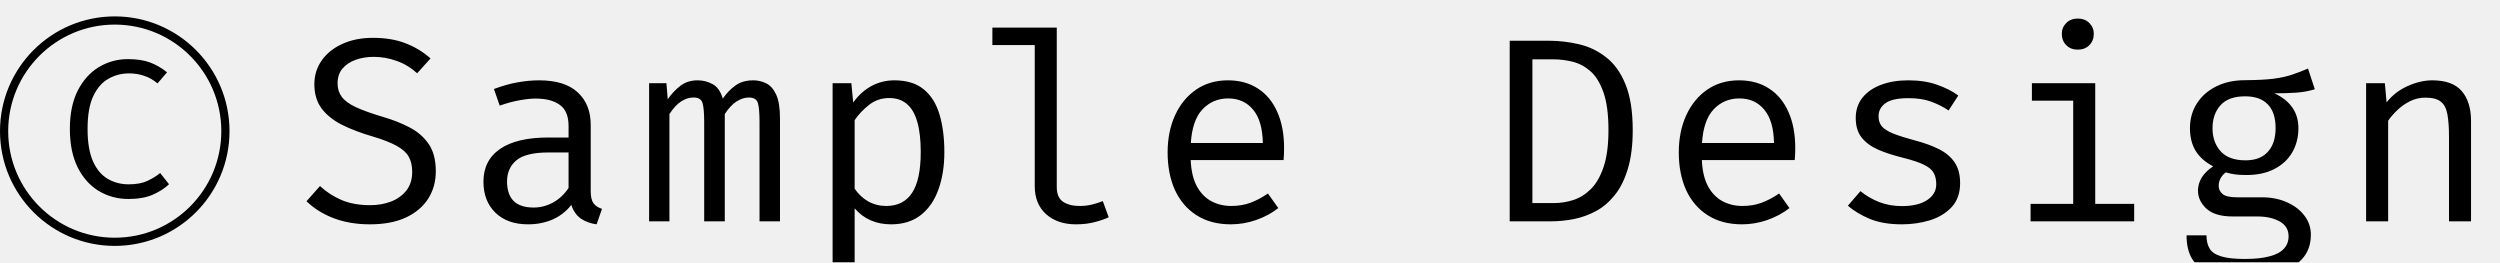
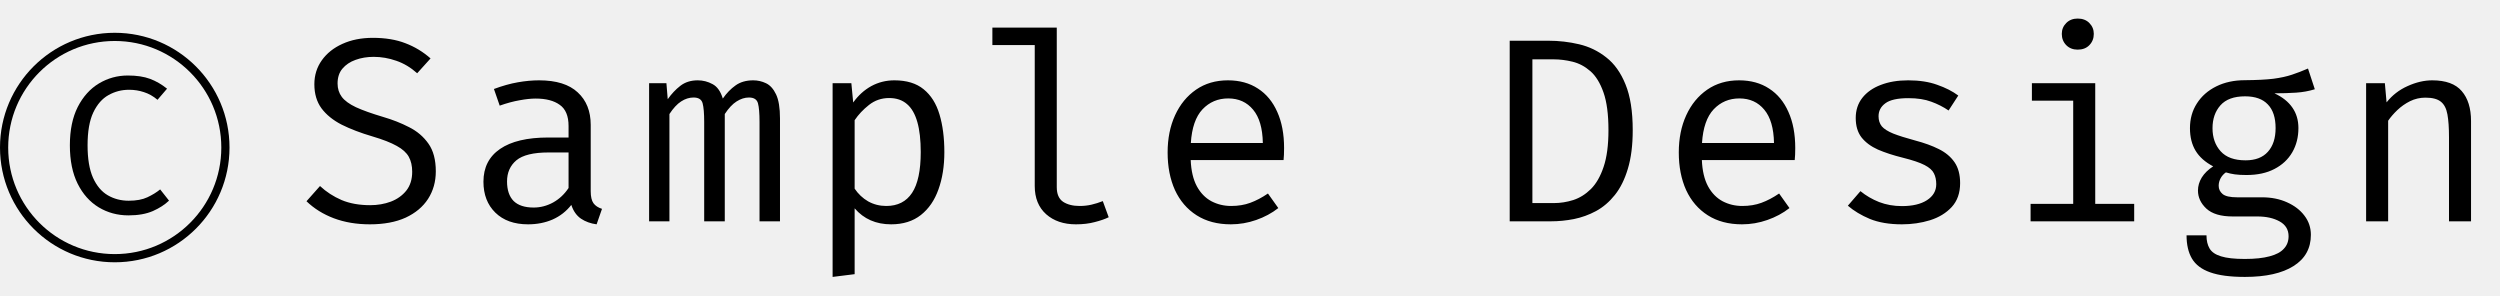
- <svg xmlns="http://www.w3.org/2000/svg" width="305" height="32" viewBox="0 0 305 32" fill="none">
-   <g clip-path="url(#clip0_25_167)">
-     <path d="M53.168 20.904C53.168 22.163 52.853 23.283 52.224 24.264C51.595 25.235 50.683 25.997 49.488 26.552C48.293 27.096 46.837 27.368 45.12 27.368C43.509 27.368 42.048 27.123 40.736 26.632C39.435 26.141 38.32 25.448 37.392 24.552L39.04 22.696C39.808 23.411 40.688 23.981 41.68 24.408C42.672 24.824 43.835 25.032 45.168 25.032C46.064 25.032 46.901 24.888 47.68 24.6C48.459 24.301 49.088 23.853 49.568 23.256C50.048 22.648 50.288 21.88 50.288 20.952C50.288 20.237 50.149 19.629 49.872 19.128C49.595 18.627 49.104 18.184 48.4 17.8C47.696 17.405 46.715 17.021 45.456 16.648C44.005 16.221 42.747 15.741 41.68 15.208C40.624 14.664 39.803 13.997 39.216 13.208C38.64 12.419 38.352 11.443 38.352 10.28C38.352 9.181 38.656 8.205 39.264 7.352C39.872 6.499 40.709 5.832 41.776 5.352C42.853 4.861 44.091 4.616 45.488 4.616C47.013 4.616 48.336 4.835 49.456 5.272C50.587 5.699 51.611 6.317 52.528 7.128L50.896 8.936C50.107 8.232 49.259 7.725 48.352 7.416C47.445 7.096 46.523 6.936 45.584 6.936C44.784 6.936 44.048 7.059 43.376 7.304C42.715 7.539 42.181 7.896 41.776 8.376C41.381 8.845 41.184 9.448 41.184 10.184C41.184 10.813 41.355 11.357 41.696 11.816C42.037 12.275 42.613 12.696 43.424 13.08C44.235 13.453 45.339 13.848 46.736 14.264C47.877 14.595 48.933 15.011 49.904 15.512C50.885 16.003 51.675 16.675 52.272 17.528C52.869 18.371 53.168 19.496 53.168 20.904ZM72.067 23.32C72.067 23.992 72.18 24.483 72.403 24.792C72.627 25.101 72.974 25.331 73.444 25.48L72.787 27.368C72.062 27.272 71.427 27.043 70.883 26.68C70.34 26.307 69.945 25.747 69.7 25C69.091 25.779 68.334 26.371 67.427 26.776C66.521 27.171 65.518 27.368 64.419 27.368C62.734 27.368 61.406 26.893 60.435 25.944C59.465 24.995 58.98 23.736 58.98 22.168C58.98 20.429 59.657 19.096 61.011 18.168C62.366 17.24 64.323 16.776 66.883 16.776H69.364V15.368C69.364 14.152 69.006 13.293 68.291 12.792C67.588 12.28 66.606 12.024 65.347 12.024C64.793 12.024 64.142 12.093 63.395 12.232C62.649 12.36 61.838 12.579 60.964 12.888L60.26 10.856C61.294 10.472 62.265 10.2 63.172 10.04C64.078 9.88 64.942 9.8 65.763 9.8C67.865 9.8 69.438 10.291 70.484 11.272C71.54 12.243 72.067 13.565 72.067 15.24V23.32ZM65.108 25.32C65.939 25.32 66.734 25.112 67.492 24.696C68.249 24.269 68.873 23.683 69.364 22.936V18.6H66.931C65.076 18.6 63.764 18.92 62.995 19.56C62.238 20.2 61.859 21.059 61.859 22.136C61.859 23.181 62.126 23.976 62.66 24.52C63.203 25.053 64.019 25.32 65.108 25.32ZM91.895 9.8C92.439 9.8 92.956 9.917 93.447 10.152C93.948 10.387 94.359 10.84 94.679 11.512C94.999 12.184 95.159 13.165 95.159 14.456V27H92.663V14.888C92.663 13.832 92.599 13.069 92.471 12.6C92.343 12.131 91.975 11.896 91.367 11.896C90.866 11.896 90.364 12.056 89.863 12.376C89.372 12.685 88.892 13.197 88.423 13.912V27H85.911V14.888C85.911 13.832 85.847 13.069 85.719 12.6C85.591 12.131 85.223 11.896 84.615 11.896C84.092 11.896 83.586 12.056 83.095 12.376C82.615 12.685 82.14 13.197 81.671 13.912V27H79.191V10.152H81.303L81.463 12.104C81.922 11.453 82.434 10.909 82.999 10.472C83.575 10.024 84.284 9.8 85.127 9.8C85.767 9.8 86.37 9.955 86.935 10.264C87.5 10.563 87.916 11.149 88.183 12.024C88.642 11.363 89.159 10.829 89.735 10.424C90.311 10.008 91.031 9.8 91.895 9.8ZM109.115 9.8C110.608 9.8 111.797 10.163 112.682 10.888C113.578 11.613 114.224 12.637 114.618 13.96C115.013 15.272 115.211 16.808 115.211 18.568C115.211 20.264 114.971 21.779 114.49 23.112C114.021 24.435 113.306 25.475 112.346 26.232C111.386 26.989 110.176 27.368 108.714 27.368C106.869 27.368 105.386 26.717 104.266 25.416V33.448L101.578 33.784V10.152H103.866L104.09 12.504C104.709 11.64 105.445 10.973 106.298 10.504C107.162 10.035 108.101 9.8 109.115 9.8ZM108.474 11.96C107.546 11.96 106.725 12.243 106.01 12.808C105.306 13.363 104.725 13.981 104.266 14.664V23.016C104.704 23.667 105.253 24.184 105.914 24.568C106.586 24.941 107.322 25.128 108.122 25.128C109.52 25.128 110.571 24.595 111.274 23.528C111.978 22.461 112.33 20.803 112.33 18.552C112.33 17.08 112.192 15.859 111.915 14.888C111.637 13.907 111.216 13.176 110.65 12.696C110.085 12.205 109.36 11.96 108.474 11.96ZM128.926 3.368V22.84C128.926 23.672 129.182 24.264 129.694 24.616C130.217 24.957 130.889 25.128 131.71 25.128C132.222 25.128 132.707 25.075 133.166 24.968C133.625 24.861 134.083 24.717 134.542 24.536L135.262 26.504C134.803 26.728 134.233 26.925 133.55 27.096C132.878 27.277 132.115 27.368 131.262 27.368C129.769 27.368 128.558 26.957 127.63 26.136C126.702 25.304 126.238 24.157 126.238 22.696V5.496H121.07V3.368H128.926ZM145.266 19.528C145.319 20.829 145.57 21.896 146.018 22.728C146.466 23.549 147.058 24.157 147.794 24.552C148.53 24.936 149.33 25.128 150.194 25.128C151.058 25.128 151.836 25 152.53 24.744C153.234 24.488 153.954 24.109 154.69 23.608L155.954 25.384C155.164 26.003 154.263 26.488 153.25 26.84C152.247 27.192 151.218 27.368 150.162 27.368C148.53 27.368 147.138 27 145.986 26.264C144.834 25.528 143.954 24.504 143.346 23.192C142.748 21.869 142.45 20.339 142.45 18.6C142.45 16.893 142.754 15.379 143.362 14.056C143.97 12.733 144.823 11.693 145.922 10.936C147.02 10.179 148.316 9.8 149.81 9.8C151.228 9.8 152.45 10.136 153.474 10.808C154.498 11.469 155.282 12.419 155.826 13.656C156.38 14.883 156.658 16.349 156.658 18.056C156.658 18.344 156.652 18.616 156.642 18.872C156.631 19.117 156.615 19.336 156.594 19.528H145.266ZM149.842 12.008C148.594 12.008 147.548 12.451 146.706 13.336C145.874 14.221 145.399 15.592 145.282 17.448H154.066C154.034 15.645 153.639 14.291 152.882 13.384C152.124 12.467 151.111 12.008 149.842 12.008ZM196.232 15.88C196.232 13.96 196.03 12.424 195.624 11.272C195.219 10.12 194.686 9.256 194.024 8.68C193.363 8.104 192.638 7.72 191.848 7.528C191.07 7.336 190.302 7.24 189.544 7.24H186.952V24.776H189.576C190.366 24.776 191.15 24.653 191.928 24.408C192.718 24.152 193.438 23.704 194.088 23.064C194.739 22.413 195.256 21.512 195.64 20.36C196.035 19.197 196.232 17.704 196.232 15.88ZM199.192 15.88C199.192 17.715 198.995 19.283 198.6 20.584C198.216 21.875 197.688 22.941 197.016 23.784C196.344 24.627 195.576 25.283 194.712 25.752C193.859 26.211 192.958 26.536 192.008 26.728C191.07 26.909 190.147 27 189.24 27H184.184V4.968H188.888C190.179 4.968 191.432 5.112 192.648 5.4C193.875 5.688 194.979 6.221 195.96 7C196.952 7.768 197.736 8.867 198.312 10.296C198.899 11.725 199.192 13.587 199.192 15.88ZM207.628 19.528C207.681 20.829 207.932 21.896 208.38 22.728C208.828 23.549 209.42 24.157 210.156 24.552C210.892 24.936 211.692 25.128 212.556 25.128C213.42 25.128 214.199 25 214.892 24.744C215.596 24.488 216.316 24.109 217.052 23.608L218.316 25.384C217.527 26.003 216.625 26.488 215.612 26.84C214.609 27.192 213.58 27.368 212.524 27.368C210.892 27.368 209.5 27 208.348 26.264C207.196 25.528 206.316 24.504 205.708 23.192C205.111 21.869 204.812 20.339 204.812 18.6C204.812 16.893 205.116 15.379 205.724 14.056C206.332 12.733 207.185 11.693 208.284 10.936C209.383 10.179 210.679 9.8 212.172 9.8C213.591 9.8 214.812 10.136 215.836 10.808C216.86 11.469 217.644 12.419 218.188 13.656C218.743 14.883 219.02 16.349 219.02 18.056C219.02 18.344 219.015 18.616 219.004 18.872C218.993 19.117 218.977 19.336 218.956 19.528H207.628ZM212.204 12.008C210.956 12.008 209.911 12.451 209.068 13.336C208.236 14.221 207.761 15.592 207.644 17.448H216.428C216.396 15.645 216.001 14.291 215.244 13.384C214.487 12.467 213.473 12.008 212.204 12.008ZM232.031 25.144C233.322 25.144 234.341 24.904 235.087 24.424C235.845 23.933 236.223 23.283 236.223 22.472C236.223 21.96 236.127 21.517 235.935 21.144C235.754 20.771 235.375 20.435 234.799 20.136C234.223 19.837 233.338 19.539 232.143 19.24C230.981 18.952 229.967 18.621 229.103 18.248C228.25 17.864 227.583 17.368 227.103 16.76C226.634 16.152 226.399 15.363 226.399 14.392C226.399 13.443 226.666 12.627 227.199 11.944C227.743 11.251 228.495 10.723 229.455 10.36C230.415 9.987 231.53 9.8 232.799 9.8C234.154 9.8 235.333 9.981 236.335 10.344C237.349 10.696 238.207 11.133 238.911 11.656L237.727 13.48C237.087 13.043 236.383 12.685 235.615 12.408C234.847 12.12 233.919 11.976 232.831 11.976C231.509 11.976 230.57 12.184 230.015 12.6C229.461 13.005 229.183 13.533 229.183 14.184C229.183 14.675 229.317 15.085 229.583 15.416C229.861 15.736 230.325 16.029 230.975 16.296C231.626 16.552 232.522 16.835 233.663 17.144C234.762 17.432 235.717 17.779 236.527 18.184C237.349 18.589 237.989 19.123 238.447 19.784C238.906 20.445 239.135 21.299 239.135 22.344C239.135 23.539 238.794 24.509 238.111 25.256C237.429 25.992 236.543 26.531 235.455 26.872C234.378 27.203 233.237 27.368 232.031 27.368C230.506 27.368 229.205 27.149 228.127 26.712C227.061 26.264 226.165 25.725 225.439 25.096L226.975 23.32C227.637 23.864 228.394 24.307 229.247 24.648C230.111 24.979 231.039 25.144 232.031 25.144ZM255.619 10.152V24.872H260.371V27H247.731V24.872H252.931V12.28H247.891V10.152H255.619ZM253.475 2.264C254.072 2.264 254.547 2.445 254.899 2.808C255.262 3.171 255.443 3.613 255.443 4.136C255.443 4.68 255.262 5.139 254.899 5.512C254.547 5.875 254.072 6.056 253.475 6.056C252.91 6.056 252.446 5.875 252.083 5.512C251.72 5.139 251.539 4.68 251.539 4.136C251.539 3.613 251.72 3.171 252.083 2.808C252.446 2.445 252.91 2.264 253.475 2.264ZM281.575 8.36L282.407 10.888C281.692 11.112 280.929 11.251 280.119 11.304C279.308 11.357 278.428 11.384 277.479 11.384C278.449 11.832 279.18 12.413 279.671 13.128C280.161 13.832 280.407 14.664 280.407 15.624C280.407 16.733 280.156 17.72 279.655 18.584C279.153 19.448 278.428 20.125 277.479 20.616C276.54 21.107 275.404 21.352 274.071 21.352C273.505 21.352 273.031 21.325 272.647 21.272C272.273 21.219 271.911 21.139 271.559 21.032C271.303 21.203 271.089 21.437 270.919 21.736C270.759 22.035 270.679 22.344 270.679 22.664C270.679 23.069 270.839 23.405 271.159 23.672C271.479 23.939 272.071 24.072 272.935 24.072H275.975C277.105 24.072 278.119 24.275 279.015 24.68C279.921 25.085 280.631 25.629 281.143 26.312C281.665 26.995 281.927 27.773 281.927 28.648C281.927 30.301 281.223 31.571 279.815 32.456C278.417 33.341 276.439 33.784 273.879 33.784C272.087 33.784 270.673 33.597 269.639 33.224C268.604 32.861 267.863 32.301 267.415 31.544C266.977 30.797 266.759 29.853 266.759 28.712H269.191C269.191 29.363 269.319 29.901 269.575 30.328C269.831 30.755 270.295 31.069 270.967 31.272C271.639 31.485 272.604 31.592 273.863 31.592C275.1 31.592 276.108 31.485 276.887 31.272C277.676 31.069 278.257 30.76 278.631 30.344C279.015 29.939 279.207 29.432 279.207 28.824C279.207 28.024 278.844 27.421 278.119 27.016C277.393 26.611 276.487 26.408 275.399 26.408H272.391C270.94 26.408 269.868 26.088 269.175 25.448C268.492 24.808 268.151 24.072 268.151 23.24C268.151 22.696 268.305 22.168 268.615 21.656C268.935 21.144 269.399 20.691 270.007 20.296C269.036 19.784 268.321 19.149 267.863 18.392C267.404 17.635 267.175 16.717 267.175 15.64C267.175 14.499 267.457 13.491 268.023 12.616C268.588 11.731 269.377 11.037 270.391 10.536C271.404 10.035 272.572 9.784 273.895 9.784C275.313 9.773 276.465 9.715 277.351 9.608C278.236 9.491 278.993 9.325 279.623 9.112C280.263 8.899 280.913 8.648 281.575 8.36ZM273.895 11.752C272.54 11.752 271.537 12.12 270.887 12.856C270.247 13.581 269.927 14.509 269.927 15.64C269.927 16.781 270.257 17.72 270.919 18.456C271.58 19.192 272.593 19.56 273.959 19.56C275.153 19.56 276.06 19.213 276.679 18.52C277.308 17.827 277.623 16.861 277.623 15.624C277.623 14.355 277.308 13.395 276.679 12.744C276.06 12.083 275.132 11.752 273.895 11.752ZM288.666 27V10.152H290.954L291.162 12.488C291.845 11.624 292.698 10.963 293.722 10.504C294.757 10.035 295.759 9.8 296.73 9.8C298.383 9.8 299.583 10.237 300.33 11.112C301.087 11.987 301.466 13.203 301.466 14.76V27H298.778V16.744C298.778 15.592 298.714 14.664 298.586 13.96C298.458 13.245 298.191 12.728 297.786 12.408C297.381 12.077 296.751 11.912 295.898 11.912C295.237 11.912 294.613 12.056 294.026 12.344C293.45 12.632 292.933 12.995 292.474 13.432C292.026 13.859 291.653 14.291 291.354 14.728V27H288.666Z" fill="black" />
-     <path d="M15.592 7.212C16.672 7.212 17.576 7.348 18.304 7.62C19.032 7.892 19.724 8.292 20.38 8.82L19.216 10.176C18.696 9.736 18.144 9.424 17.56 9.24C16.984 9.048 16.38 8.952 15.748 8.952C14.844 8.952 14.008 9.168 13.24 9.6C12.472 10.024 11.852 10.732 11.38 11.724C10.916 12.708 10.684 14.044 10.684 15.732C10.684 17.372 10.904 18.688 11.344 19.68C11.792 20.672 12.396 21.388 13.156 21.828C13.916 22.268 14.764 22.488 15.7 22.488C16.628 22.488 17.388 22.348 17.98 22.068C18.58 21.788 19.1 21.468 19.54 21.108L20.62 22.476C20.116 22.964 19.46 23.388 18.652 23.748C17.844 24.1 16.852 24.276 15.676 24.276C14.34 24.276 13.128 23.948 12.04 23.292C10.96 22.636 10.104 21.676 9.472 20.412C8.84 19.14 8.524 17.58 8.524 15.732C8.524 13.876 8.844 12.316 9.484 11.052C10.132 9.788 10.992 8.832 12.064 8.184C13.144 7.536 14.32 7.212 15.592 7.212Z" fill="black" />
-     <circle cx="14" cy="16" r="13.5" stroke="black" />
-   </g>
-   <defs>
-     <clipPath id="clip0_25_167">
-       <rect width="305" height="32" fill="white" />
-     </clipPath>
-   </defs>
+ <svg xmlns="http://www.w3.org/2000/svg" width="305" height="36" viewBox="0 0 305 36" fill="none">
+   <path d="M53.168 20.904C53.168 22.163 52.853 23.283 52.224 24.264C51.595 25.235 50.683 25.997 49.488 26.552C48.293 27.096 46.837 27.368 45.12 27.368C43.509 27.368 42.048 27.123 40.736 26.632C39.435 26.141 38.32 25.448 37.392 24.552L39.04 22.696C39.808 23.411 40.688 23.981 41.68 24.408C42.672 24.824 43.835 25.032 45.168 25.032C46.064 25.032 46.901 24.888 47.68 24.6C48.459 24.301 49.088 23.853 49.568 23.256C50.048 22.648 50.288 21.88 50.288 20.952C50.288 20.237 50.149 19.629 49.872 19.128C49.595 18.627 49.104 18.184 48.4 17.8C47.696 17.405 46.715 17.021 45.456 16.648C44.005 16.221 42.747 15.741 41.68 15.208C40.624 14.664 39.803 13.997 39.216 13.208C38.64 12.419 38.352 11.443 38.352 10.28C38.352 9.181 38.656 8.205 39.264 7.352C39.872 6.499 40.709 5.832 41.776 5.352C42.853 4.861 44.091 4.616 45.488 4.616C47.013 4.616 48.336 4.835 49.456 5.272C50.587 5.699 51.611 6.317 52.528 7.128L50.896 8.936C50.107 8.232 49.259 7.725 48.352 7.416C47.445 7.096 46.523 6.936 45.584 6.936C44.784 6.936 44.048 7.059 43.376 7.304C42.715 7.539 42.181 7.896 41.776 8.376C41.381 8.845 41.184 9.448 41.184 10.184C41.184 10.813 41.355 11.357 41.696 11.816C42.037 12.275 42.613 12.696 43.424 13.08C44.235 13.453 45.339 13.848 46.736 14.264C47.877 14.595 48.933 15.011 49.904 15.512C50.885 16.003 51.675 16.675 52.272 17.528C52.869 18.371 53.168 19.496 53.168 20.904ZM72.067 23.32C72.067 23.992 72.18 24.483 72.403 24.792C72.627 25.101 72.974 25.331 73.444 25.48L72.787 27.368C72.062 27.272 71.427 27.043 70.883 26.68C70.34 26.307 69.945 25.747 69.7 25C69.091 25.779 68.334 26.371 67.427 26.776C66.521 27.171 65.518 27.368 64.419 27.368C62.734 27.368 61.406 26.893 60.435 25.944C59.465 24.995 58.98 23.736 58.98 22.168C58.98 20.429 59.657 19.096 61.011 18.168C62.366 17.24 64.323 16.776 66.883 16.776H69.364V15.368C69.364 14.152 69.006 13.293 68.291 12.792C67.588 12.28 66.606 12.024 65.347 12.024C64.793 12.024 64.142 12.093 63.395 12.232C62.649 12.36 61.838 12.579 60.964 12.888L60.26 10.856C61.294 10.472 62.265 10.2 63.172 10.04C64.078 9.88 64.942 9.8 65.763 9.8C67.865 9.8 69.438 10.291 70.484 11.272C71.54 12.243 72.067 13.565 72.067 15.24V23.32ZM65.108 25.32C65.939 25.32 66.734 25.112 67.492 24.696C68.249 24.269 68.873 23.683 69.364 22.936V18.6H66.931C65.076 18.6 63.764 18.92 62.995 19.56C62.238 20.2 61.859 21.059 61.859 22.136C61.859 23.181 62.126 23.976 62.66 24.52C63.203 25.053 64.019 25.32 65.108 25.32ZM91.895 9.8C92.439 9.8 92.956 9.917 93.447 10.152C93.948 10.387 94.359 10.84 94.679 11.512C94.999 12.184 95.159 13.165 95.159 14.456V27H92.663V14.888C92.663 13.832 92.599 13.069 92.471 12.6C92.343 12.131 91.975 11.896 91.367 11.896C90.866 11.896 90.364 12.056 89.863 12.376C89.372 12.685 88.892 13.197 88.423 13.912V27H85.911V14.888C85.911 13.832 85.847 13.069 85.719 12.6C85.591 12.131 85.223 11.896 84.615 11.896C84.092 11.896 83.586 12.056 83.095 12.376C82.615 12.685 82.14 13.197 81.671 13.912V27H79.191V10.152H81.303L81.463 12.104C81.922 11.453 82.434 10.909 82.999 10.472C83.575 10.024 84.284 9.8 85.127 9.8C85.767 9.8 86.37 9.955 86.935 10.264C87.5 10.563 87.916 11.149 88.183 12.024C88.642 11.363 89.159 10.829 89.735 10.424C90.311 10.008 91.031 9.8 91.895 9.8ZM109.115 9.8C110.608 9.8 111.797 10.163 112.682 10.888C113.578 11.613 114.224 12.637 114.618 13.96C115.013 15.272 115.211 16.808 115.211 18.568C115.211 20.264 114.971 21.779 114.49 23.112C114.021 24.435 113.306 25.475 112.346 26.232C111.386 26.989 110.176 27.368 108.714 27.368C106.869 27.368 105.386 26.717 104.266 25.416V33.448L101.578 33.784V10.152H103.866L104.09 12.504C104.709 11.64 105.445 10.973 106.298 10.504C107.162 10.035 108.101 9.8 109.115 9.8ZM108.474 11.96C107.546 11.96 106.725 12.243 106.01 12.808C105.306 13.363 104.725 13.981 104.266 14.664V23.016C104.704 23.667 105.253 24.184 105.914 24.568C106.586 24.941 107.322 25.128 108.122 25.128C109.52 25.128 110.571 24.595 111.274 23.528C111.978 22.461 112.33 20.803 112.33 18.552C112.33 17.08 112.192 15.859 111.915 14.888C111.637 13.907 111.216 13.176 110.65 12.696C110.085 12.205 109.36 11.96 108.474 11.96ZM128.926 3.368V22.84C128.926 23.672 129.182 24.264 129.694 24.616C130.217 24.957 130.889 25.128 131.71 25.128C132.222 25.128 132.707 25.075 133.166 24.968C133.625 24.861 134.083 24.717 134.542 24.536L135.262 26.504C134.803 26.728 134.233 26.925 133.55 27.096C132.878 27.277 132.115 27.368 131.262 27.368C129.769 27.368 128.558 26.957 127.63 26.136C126.702 25.304 126.238 24.157 126.238 22.696V5.496H121.07V3.368H128.926ZM145.266 19.528C145.319 20.829 145.57 21.896 146.018 22.728C146.466 23.549 147.058 24.157 147.794 24.552C148.53 24.936 149.33 25.128 150.194 25.128C151.058 25.128 151.836 25 152.53 24.744C153.234 24.488 153.954 24.109 154.69 23.608L155.954 25.384C155.164 26.003 154.263 26.488 153.25 26.84C152.247 27.192 151.218 27.368 150.162 27.368C148.53 27.368 147.138 27 145.986 26.264C144.834 25.528 143.954 24.504 143.346 23.192C142.748 21.869 142.45 20.339 142.45 18.6C142.45 16.893 142.754 15.379 143.362 14.056C143.97 12.733 144.823 11.693 145.922 10.936C147.02 10.179 148.316 9.8 149.81 9.8C151.228 9.8 152.45 10.136 153.474 10.808C154.498 11.469 155.282 12.419 155.826 13.656C156.38 14.883 156.658 16.349 156.658 18.056C156.658 18.344 156.652 18.616 156.642 18.872C156.631 19.117 156.615 19.336 156.594 19.528H145.266ZM149.842 12.008C148.594 12.008 147.548 12.451 146.706 13.336C145.874 14.221 145.399 15.592 145.282 17.448H154.066C154.034 15.645 153.639 14.291 152.882 13.384C152.124 12.467 151.111 12.008 149.842 12.008ZM196.232 15.88C196.232 13.96 196.03 12.424 195.624 11.272C195.219 10.12 194.686 9.256 194.024 8.68C193.363 8.104 192.638 7.72 191.848 7.528C191.07 7.336 190.302 7.24 189.544 7.24H186.952V24.776H189.576C190.366 24.776 191.15 24.653 191.928 24.408C192.718 24.152 193.438 23.704 194.088 23.064C194.739 22.413 195.256 21.512 195.64 20.36C196.035 19.197 196.232 17.704 196.232 15.88ZM199.192 15.88C199.192 17.715 198.995 19.283 198.6 20.584C198.216 21.875 197.688 22.941 197.016 23.784C196.344 24.627 195.576 25.283 194.712 25.752C193.859 26.211 192.958 26.536 192.008 26.728C191.07 26.909 190.147 27 189.24 27H184.184V4.968H188.888C190.179 4.968 191.432 5.112 192.648 5.4C193.875 5.688 194.979 6.221 195.96 7C196.952 7.768 197.736 8.867 198.312 10.296C198.899 11.725 199.192 13.587 199.192 15.88ZM207.628 19.528C207.681 20.829 207.932 21.896 208.38 22.728C208.828 23.549 209.42 24.157 210.156 24.552C210.892 24.936 211.692 25.128 212.556 25.128C213.42 25.128 214.199 25 214.892 24.744C215.596 24.488 216.316 24.109 217.052 23.608L218.316 25.384C217.527 26.003 216.625 26.488 215.612 26.84C214.609 27.192 213.58 27.368 212.524 27.368C210.892 27.368 209.5 27 208.348 26.264C207.196 25.528 206.316 24.504 205.708 23.192C205.111 21.869 204.812 20.339 204.812 18.6C204.812 16.893 205.116 15.379 205.724 14.056C206.332 12.733 207.185 11.693 208.284 10.936C209.383 10.179 210.679 9.8 212.172 9.8C213.591 9.8 214.812 10.136 215.836 10.808C216.86 11.469 217.644 12.419 218.188 13.656C218.743 14.883 219.02 16.349 219.02 18.056C219.02 18.344 219.015 18.616 219.004 18.872C218.993 19.117 218.977 19.336 218.956 19.528H207.628ZM212.204 12.008C210.956 12.008 209.911 12.451 209.068 13.336C208.236 14.221 207.761 15.592 207.644 17.448H216.428C216.396 15.645 216.001 14.291 215.244 13.384C214.487 12.467 213.473 12.008 212.204 12.008ZM232.031 25.144C233.322 25.144 234.341 24.904 235.087 24.424C235.845 23.933 236.223 23.283 236.223 22.472C236.223 21.96 236.127 21.517 235.935 21.144C235.754 20.771 235.375 20.435 234.799 20.136C234.223 19.837 233.338 19.539 232.143 19.24C230.981 18.952 229.967 18.621 229.103 18.248C228.25 17.864 227.583 17.368 227.103 16.76C226.634 16.152 226.399 15.363 226.399 14.392C226.399 13.443 226.666 12.627 227.199 11.944C227.743 11.251 228.495 10.723 229.455 10.36C230.415 9.987 231.53 9.8 232.799 9.8C234.154 9.8 235.333 9.981 236.335 10.344C237.349 10.696 238.207 11.133 238.911 11.656L237.727 13.48C237.087 13.043 236.383 12.685 235.615 12.408C234.847 12.12 233.919 11.976 232.831 11.976C231.509 11.976 230.57 12.184 230.015 12.6C229.461 13.005 229.183 13.533 229.183 14.184C229.183 14.675 229.317 15.085 229.583 15.416C229.861 15.736 230.325 16.029 230.975 16.296C231.626 16.552 232.522 16.835 233.663 17.144C234.762 17.432 235.717 17.779 236.527 18.184C237.349 18.589 237.989 19.123 238.447 19.784C238.906 20.445 239.135 21.299 239.135 22.344C239.135 23.539 238.794 24.509 238.111 25.256C237.429 25.992 236.543 26.531 235.455 26.872C234.378 27.203 233.237 27.368 232.031 27.368C230.506 27.368 229.205 27.149 228.127 26.712C227.061 26.264 226.165 25.725 225.439 25.096L226.975 23.32C227.637 23.864 228.394 24.307 229.247 24.648C230.111 24.979 231.039 25.144 232.031 25.144ZM255.619 10.152V24.872H260.371V27H247.731V24.872H252.931V12.28H247.891V10.152H255.619ZM253.475 2.264C254.072 2.264 254.547 2.445 254.899 2.808C255.262 3.171 255.443 3.613 255.443 4.136C255.443 4.68 255.262 5.139 254.899 5.512C254.547 5.875 254.072 6.056 253.475 6.056C252.91 6.056 252.446 5.875 252.083 5.512C251.72 5.139 251.539 4.68 251.539 4.136C251.539 3.613 251.72 3.171 252.083 2.808C252.446 2.445 252.91 2.264 253.475 2.264ZM281.575 8.36L282.407 10.888C281.692 11.112 280.929 11.251 280.119 11.304C279.308 11.357 278.428 11.384 277.479 11.384C278.449 11.832 279.18 12.413 279.671 13.128C280.161 13.832 280.407 14.664 280.407 15.624C280.407 16.733 280.156 17.72 279.655 18.584C279.153 19.448 278.428 20.125 277.479 20.616C276.54 21.107 275.404 21.352 274.071 21.352C273.505 21.352 273.031 21.325 272.647 21.272C272.273 21.219 271.911 21.139 271.559 21.032C271.303 21.203 271.089 21.437 270.919 21.736C270.759 22.035 270.679 22.344 270.679 22.664C270.679 23.069 270.839 23.405 271.159 23.672C271.479 23.939 272.071 24.072 272.935 24.072H275.975C277.105 24.072 278.119 24.275 279.015 24.68C279.921 25.085 280.631 25.629 281.143 26.312C281.665 26.995 281.927 27.773 281.927 28.648C281.927 30.301 281.223 31.571 279.815 32.456C278.417 33.341 276.439 33.784 273.879 33.784C272.087 33.784 270.673 33.597 269.639 33.224C268.604 32.861 267.863 32.301 267.415 31.544C266.977 30.797 266.759 29.853 266.759 28.712H269.191C269.191 29.363 269.319 29.901 269.575 30.328C269.831 30.755 270.295 31.069 270.967 31.272C271.639 31.485 272.604 31.592 273.863 31.592C275.1 31.592 276.108 31.485 276.887 31.272C277.676 31.069 278.257 30.76 278.631 30.344C279.015 29.939 279.207 29.432 279.207 28.824C279.207 28.024 278.844 27.421 278.119 27.016C277.393 26.611 276.487 26.408 275.399 26.408H272.391C270.94 26.408 269.868 26.088 269.175 25.448C268.492 24.808 268.151 24.072 268.151 23.24C268.151 22.696 268.305 22.168 268.615 21.656C268.935 21.144 269.399 20.691 270.007 20.296C269.036 19.784 268.321 19.149 267.863 18.392C267.404 17.635 267.175 16.717 267.175 15.64C267.175 14.499 267.457 13.491 268.023 12.616C268.588 11.731 269.377 11.037 270.391 10.536C271.404 10.035 272.572 9.784 273.895 9.784C275.313 9.773 276.465 9.715 277.351 9.608C278.236 9.491 278.993 9.325 279.623 9.112C280.263 8.899 280.913 8.648 281.575 8.36ZM273.895 11.752C272.54 11.752 271.537 12.12 270.887 12.856C270.247 13.581 269.927 14.509 269.927 15.64C269.927 16.781 270.257 17.72 270.919 18.456C271.58 19.192 272.593 19.56 273.959 19.56C275.153 19.56 276.06 19.213 276.679 18.52C277.308 17.827 277.623 16.861 277.623 15.624C277.623 14.355 277.308 13.395 276.679 12.744C276.06 12.083 275.132 11.752 273.895 11.752ZM288.666 27V10.152H290.954L291.162 12.488C291.845 11.624 292.698 10.963 293.722 10.504C294.757 10.035 295.759 9.8 296.73 9.8C298.383 9.8 299.583 10.237 300.33 11.112C301.087 11.987 301.466 13.203 301.466 14.76V27H298.778V16.744C298.778 15.592 298.714 14.664 298.586 13.96C298.458 13.245 298.191 12.728 297.786 12.408C297.381 12.077 296.751 11.912 295.898 11.912C295.237 11.912 294.613 12.056 294.026 12.344C293.45 12.632 292.933 12.995 292.474 13.432C292.026 13.859 291.653 14.291 291.354 14.728V27H288.666Z" fill="black" />
+   <path d="M15.592 9.212C16.672 9.212 17.576 9.348 18.304 9.62C19.032 9.892 19.724 10.292 20.38 10.82L19.216 12.176C18.696 11.736 18.144 11.424 17.56 11.24C16.984 11.048 16.38 10.952 15.748 10.952C14.844 10.952 14.008 11.168 13.24 11.6C12.472 12.024 11.852 12.732 11.38 13.724C10.916 14.708 10.684 16.044 10.684 17.732C10.684 19.372 10.904 20.688 11.344 21.68C11.792 22.672 12.396 23.388 13.156 23.828C13.916 24.268 14.764 24.488 15.7 24.488C16.628 24.488 17.388 24.348 17.98 24.068C18.58 23.788 19.1 23.468 19.54 23.108L20.62 24.476C20.116 24.964 19.46 25.388 18.652 25.748C17.844 26.1 16.852 26.276 15.676 26.276C14.34 26.276 13.128 25.948 12.04 25.292C10.96 24.636 10.104 23.676 9.472 22.412C8.84 21.14 8.524 19.58 8.524 17.732C8.524 15.876 8.844 14.316 9.484 13.052C10.132 11.788 10.992 10.832 12.064 10.184C13.144 9.536 14.32 9.212 15.592 9.212Z" fill="black" />
+   <circle cx="14" cy="18" r="13.5" stroke="black" />
</svg>
